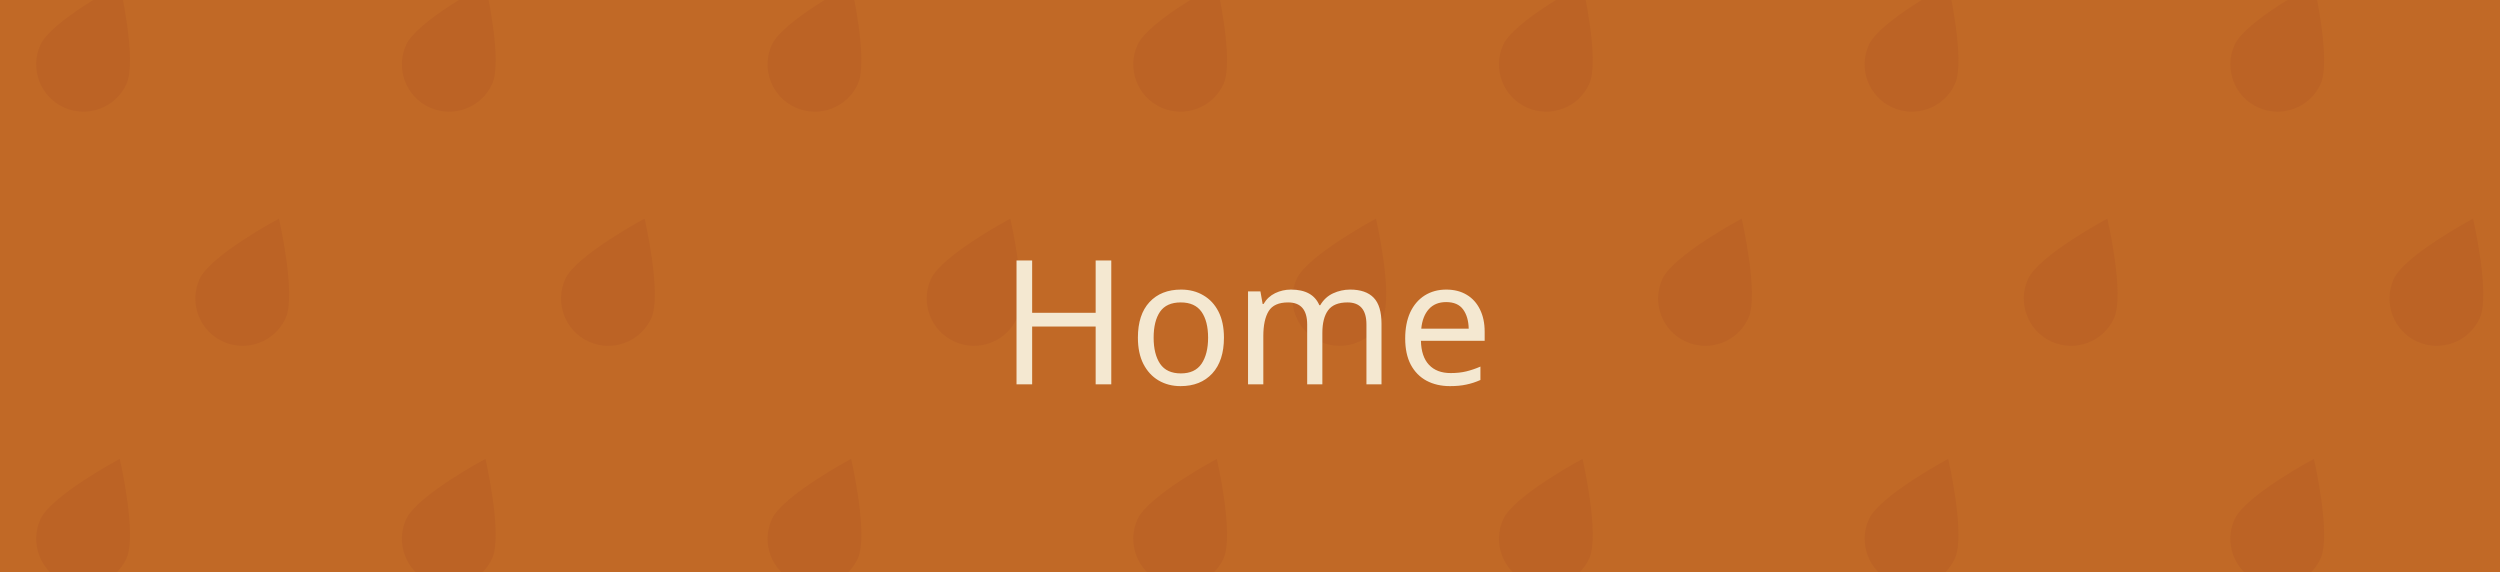
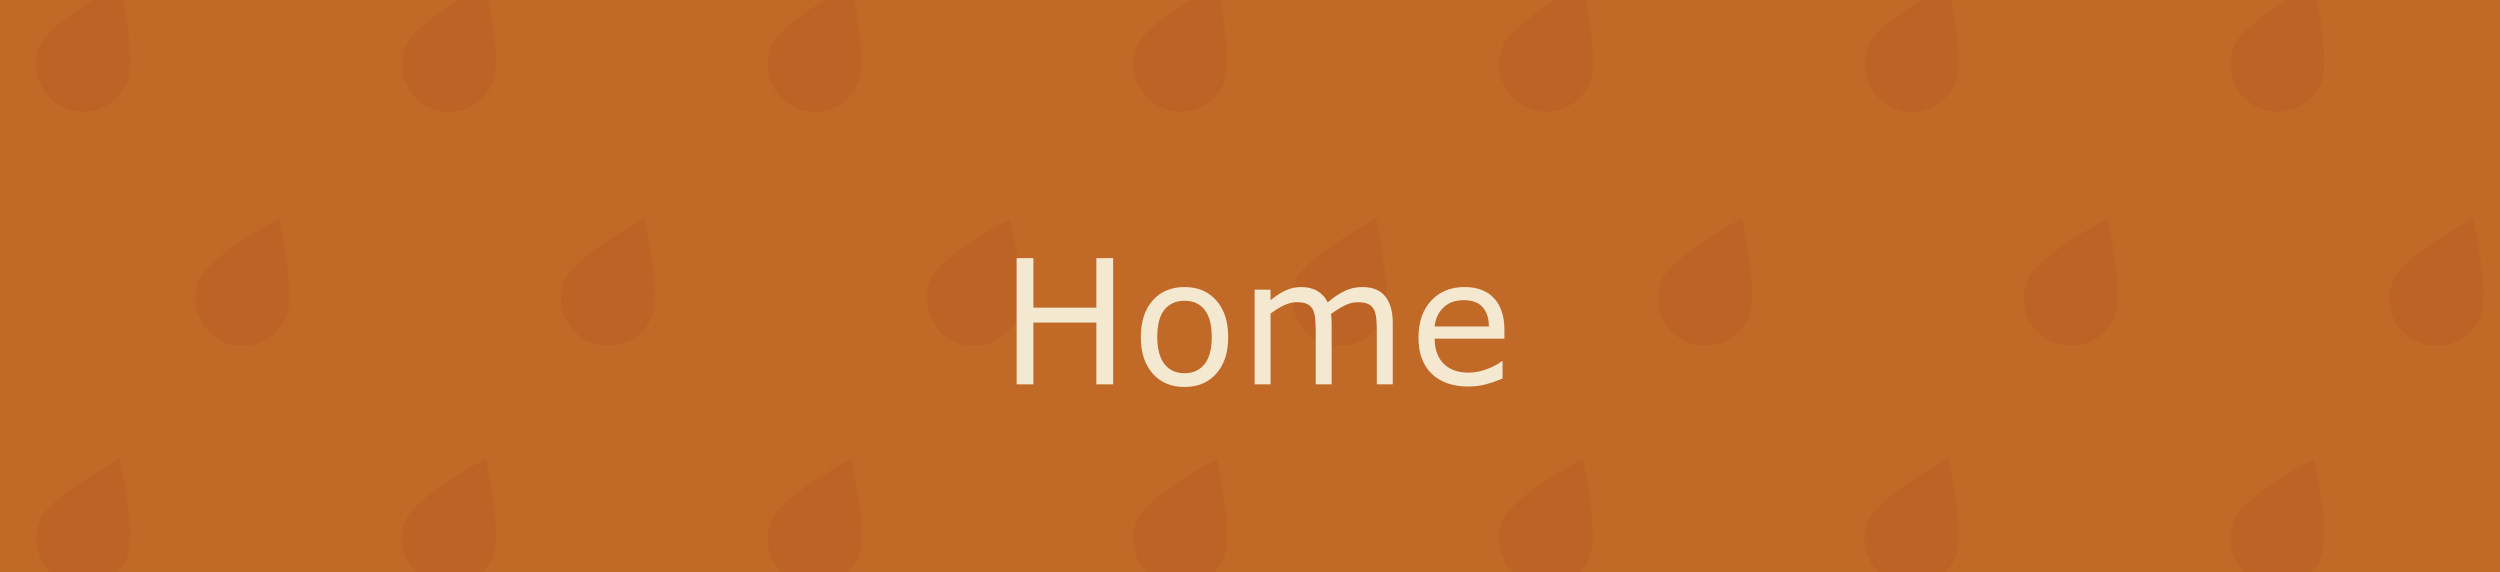
<svg xmlns="http://www.w3.org/2000/svg" xmlns:xlink="http://www.w3.org/1999/xlink" version="1.1" id="圖層_1" x="0px" y="0px" width="350px" height="80px" viewBox="0 0 350 80" enable-background="new 0 0 350 80" xml:space="preserve">
  <g>
    <g>
      <defs>
        <rect id="SVGID_237_" x="-4.375" y="-127" width="358.75" height="82" />
      </defs>
      <clipPath id="SVGID_2_">
        <use xlink:href="#SVGID_237_" overflow="visible" />
      </clipPath>
      <g clip-path="url(#SVGID_2_)">
        <rect x="-7.728" y="-147.647" fill="#4A2E2C" width="364.409" height="204.98" />
        <g opacity="0.1">
          <defs>
            <rect id="SVGID_239_" x="-7.728" y="-147.647" opacity="0.1" width="364.409" height="204.98" />
          </defs>
          <clipPath id="SVGID_4_">
            <use xlink:href="#SVGID_239_" overflow="visible" />
          </clipPath>
          <g clip-path="url(#SVGID_4_)">
            <g>
              <path fill="#4A2E2C" d="M413.946,3.688c-4.193,6.94-107.593,3.903-225.144,4.134C71.25,8.054-57.792,7.17-56.651,5.177        c3.809-6.637,97.677-4.342,215.229-4.573C276.129,0.373,415.147,1.701,413.946,3.688z" />
              <path fill="#4A2E2C" d="M413.945,38.575c-4.321,7.167-110.898,3.849-228.449,4.084c-117.551,0.237-243.27-0.532-242.148-2.565        c3.681-6.678,94.373-4.558,211.923-4.793C272.824,35.064,415.167,36.55,413.945,38.575z" />
            </g>
            <g>
              <path fill="#4A2E2C" d="M331.708-169.126c8.665,2.468,4.57,57.84,4.768,119.034c0.197,61.195-0.831,126.609-3.291,125.963        c-8.077-2.121-5.44-49.262-5.639-110.456C327.35-95.778,329.258-169.824,331.708-169.126z" />
              <path fill="#4A2E2C" d="M296.393-171.506c8.561,2.5,4.579,58.574,4.844,120.544c0.264,61.972-0.676,128.215-3.106,127.561        c-7.979-2.148-5.429-49.887-5.694-111.857C292.171-97.228,293.972-172.213,296.393-171.506z" />
              <path fill="#4A2E2C" d="M261.077-173.886c8.457,2.532,4.589,59.309,4.921,122.055c0.332,62.748-0.521,129.822-2.922,129.159        c-7.881-2.176-5.418-50.513-5.751-113.259C256.994-98.678,258.686-174.603,261.077-173.886z" />
              <path fill="#4A2E2C" d="M225.761-176.266c8.353,2.563,4.599,60.043,4.999,123.566c0.398,63.523-0.367,131.428-2.738,130.756        c-7.784-2.203-5.407-51.138-5.807-114.661C221.815-100.128,223.399-176.992,225.761-176.266z" />
              <path fill="#4A2E2C" d="M190.445-178.646c8.248,2.595,4.607,60.777,5.075,125.076c0.466,64.3-0.212,133.034-2.553,132.354        c-7.687-2.229-5.396-51.763-5.863-116.062C186.638-101.578,188.113-179.381,190.445-178.646z" />
              <path fill="#4A2E2C" d="M155.188-181.027c8.144,2.627,4.617,61.512,5.152,126.587c0.534,65.076-0.057,134.64-2.369,133.952        c-7.59-2.258-5.385-52.389-5.919-117.464C151.517-103.028,152.885-181.771,155.188-181.027z" />
              <path fill="#4A2E2C" d="M119.906-183.406c8.041,2.659,4.628,62.246,5.229,128.098c0.601,65.852,0.098,136.246-2.185,135.549        c-7.492-2.285-5.374-53.014-5.976-118.865C116.374-104.477,117.634-184.159,119.906-183.406z" />
              <path fill="#4A2E2C" d="M84.56-185.787c7.936,2.691,4.637,62.979,5.306,129.607c0.668,66.628,0.252,137.853-2,137.147        c-7.395-2.312-5.363-53.639-6.032-120.267C81.165-105.927,82.316-186.549,84.56-185.787z" />
              <path fill="#4A2E2C" d="M49.183-188.166c7.832,2.723,4.646,63.714,5.383,131.118C55.301,10.356,54.973,82.41,52.75,81.697        c-7.297-2.34-5.352-54.265-6.088-121.668C45.925-107.377,46.969-188.938,49.183-188.166z" />
              <path fill="#4A2E2C" d="M13.867-190.546c7.728,2.755,4.656,64.448,5.46,132.629c0.803,68.18,0.562,141.064-1.631,140.343        c-7.2-2.367-5.341-54.89-6.144-123.07C10.747-108.827,11.683-191.327,13.867-190.546z" />
            </g>
          </g>
        </g>
      </g>
    </g>
  </g>
  <g>
    <g>
      <defs>
        <rect id="SVGID_241_" x="-4.375" y="-1" width="358.75" height="82" />
      </defs>
      <clipPath id="SVGID_6_">
        <use xlink:href="#SVGID_241_" overflow="visible" />
      </clipPath>
      <g clip-path="url(#SVGID_6_)">
        <defs>
          <rect id="SVGID_243_" x="-30.81" y="-22.994" width="433.536" height="149.028" />
        </defs>
        <clipPath id="SVGID_8_">
          <use xlink:href="#SVGID_243_" overflow="visible" />
        </clipPath>
        <rect x="-492.739" y="-629.251" clip-path="url(#SVGID_8_)" fill="#C16926" width="1358.748" height="764.914" />
        <g clip-path="url(#SVGID_8_)">
          <g>
            <defs>
              <rect id="SVGID_245_" x="-106.025" y="-133.819" width="585.32" height="329.508" />
            </defs>
            <clipPath id="SVGID_10_">
              <use xlink:href="#SVGID_245_" overflow="visible" />
            </clipPath>
            <g clip-path="url(#SVGID_10_)">
              <g>
                <g>
                  <path fill="#BC6325" d="M17.707,11.756c-1.511,3.326-5.434,4.797-8.76,3.287C5.62,13.531,4.148,9.607,5.66,6.28          c1.51-3.328,11.109-8.452,11.109-8.452S19.219,8.427,17.707,11.756z" />
                  <path fill="#BC6325" d="M68.904,11.756c-1.512,3.326-5.434,4.797-8.761,3.287c-3.327-1.511-4.798-5.435-3.287-8.763          c1.511-3.328,11.11-8.453,11.11-8.453S70.415,8.427,68.904,11.756z" />
                  <path fill="#BC6325" d="M120.101,11.756c-1.512,3.326-5.435,4.797-8.761,3.287c-3.327-1.511-4.799-5.435-3.288-8.763          c1.511-3.328,11.109-8.452,11.109-8.452S121.613,8.427,120.101,11.756z" />
                  <path fill="#BC6325" d="M171.298,11.756c-1.512,3.326-5.434,4.798-8.76,3.287s-4.799-5.435-3.287-8.762          c1.51-3.329,11.108-8.453,11.108-8.453S172.808,8.427,171.298,11.756z" />
                  <path fill="#BC6325" d="M222.494,11.756c-1.512,3.326-5.434,4.797-8.761,3.287c-3.327-1.511-4.798-5.435-3.287-8.763          c1.51-3.328,11.109-8.452,11.109-8.452S224.005,8.427,222.494,11.756z" />
                  <path fill="#BC6325" d="M273.691,11.756c-1.512,3.326-5.434,4.797-8.76,3.287c-3.328-1.511-4.8-5.435-3.288-8.763          c1.512-3.328,11.108-8.452,11.108-8.452S275.203,8.427,273.691,11.756z" />
                  <path fill="#BC6325" d="M324.889,11.756c-1.512,3.326-5.434,4.797-8.761,3.287c-3.327-1.511-4.799-5.435-3.287-8.763          c1.51-3.328,11.108-8.452,11.108-8.452S326.397,8.427,324.889,11.756z" />
                </g>
                <g>
                  <path fill="#BC6325" d="M39.99,44.537c-1.512,3.327-5.436,4.798-8.761,3.286c-3.327-1.511-4.799-5.435-3.288-8.762          c1.511-3.328,11.11-8.452,11.11-8.452S41.5,41.208,39.99,44.537z" />
                  <path fill="#BC6325" d="M91.187,44.537c-1.513,3.327-5.435,4.798-8.761,3.286c-3.328-1.511-4.799-5.434-3.288-8.762          c1.511-3.328,11.108-8.453,11.108-8.453S92.697,41.208,91.187,44.537z" />
                  <path fill="#BC6325" d="M142.382,44.537c-1.511,3.327-5.434,4.798-8.76,3.286c-3.328-1.511-4.8-5.435-3.289-8.762          c1.512-3.328,11.11-8.452,11.11-8.452S143.894,41.208,142.382,44.537z" />
                  <path fill="#BC6325" d="M193.581,44.537c-1.513,3.327-5.435,4.798-8.762,3.286c-3.327-1.511-4.799-5.435-3.287-8.762          c1.512-3.328,11.109-8.452,11.109-8.452S195.09,41.208,193.581,44.537z" />
                  <path fill="#BC6325" d="M244.776,44.537c-1.511,3.327-5.434,4.798-8.76,3.286c-3.328-1.511-4.799-5.435-3.288-8.762          c1.512-3.328,11.109-8.452,11.109-8.452S246.287,41.208,244.776,44.537z" />
                  <path fill="#BC6325" d="M295.972,44.537c-1.51,3.327-5.433,4.798-8.76,3.286c-3.327-1.511-4.799-5.435-3.288-8.762          c1.511-3.328,11.109-8.452,11.109-8.452S297.485,41.208,295.972,44.537z" />
                  <path fill="#BC6325" d="M347.169,44.537c-1.511,3.327-5.435,4.798-8.762,3.286c-3.325-1.511-4.798-5.435-3.286-8.762          c1.51-3.328,11.109-8.452,11.109-8.452S348.681,41.208,347.169,44.537z" />
                </g>
                <g>
                  <path fill="#BC6325" d="M17.707,78.173c-1.511,3.327-5.434,4.797-8.76,3.287c-3.327-1.513-4.799-5.436-3.288-8.763          c1.51-3.328,11.109-8.453,11.109-8.453S19.219,74.845,17.707,78.173z" />
                  <path fill="#BC6325" d="M68.904,78.173c-1.512,3.327-5.434,4.797-8.761,3.287c-3.327-1.513-4.798-5.436-3.287-8.763          c1.511-3.328,11.11-8.453,11.11-8.453S70.415,74.845,68.904,78.173z" />
                  <path fill="#BC6325" d="M120.101,78.173c-1.512,3.327-5.435,4.797-8.761,3.287c-3.327-1.512-4.799-5.435-3.288-8.763          c1.511-3.328,11.109-8.453,11.109-8.453S121.613,74.845,120.101,78.173z" />
                  <path fill="#BC6325" d="M171.298,78.173c-1.512,3.327-5.434,4.797-8.76,3.287c-3.327-1.512-4.799-5.435-3.287-8.763          c1.51-3.328,11.108-8.453,11.108-8.453S172.808,74.845,171.298,78.173z" />
                  <path fill="#BC6325" d="M222.494,78.173c-1.512,3.327-5.434,4.797-8.761,3.287c-3.327-1.513-4.798-5.436-3.287-8.763          c1.51-3.328,11.109-8.453,11.109-8.453S224.005,74.845,222.494,78.173z" />
                  <path fill="#BC6325" d="M273.691,78.173c-1.512,3.327-5.434,4.797-8.76,3.287c-3.328-1.512-4.8-5.435-3.288-8.763          c1.512-3.328,11.108-8.453,11.108-8.453S275.203,74.845,273.691,78.173z" />
                  <path fill="#BC6325" d="M324.889,78.173c-1.512,3.327-5.434,4.797-8.761,3.287c-3.327-1.512-4.799-5.435-3.287-8.763          c1.51-3.328,11.108-8.453,11.108-8.453S326.397,74.845,324.889,78.173z" />
                </g>
              </g>
            </g>
          </g>
        </g>
      </g>
    </g>
    <g>
-       <text transform="matrix(1 0 0 1 139.9541 53.8076)" fill="#F4E8D1" font-family="'Verdana'" font-size="24.3">Home</text>
+       <g>
+         <path fill="#F4E8D1" d="M155.842,53.808h-2.35v-8.649h-8.816v8.649h-2.349V36.141h2.349v6.929h8.816v-6.929h2.35V53.808z" />
+         <path fill="#F4E8D1" d="M171.948,47.187c0,2.16-0.554,3.864-1.661,5.114c-1.107,1.25-2.591,1.875-4.449,1.875     c-1.875,0-3.364-0.625-4.467-1.875c-1.104-1.25-1.655-2.954-1.655-5.114s0.552-3.866,1.655-5.12s2.592-1.881,4.467-1.881     c1.858,0,3.342,0.627,4.449,1.881S171.948,45.027,171.948,47.187z M169.646,47.187c0-1.716-0.336-2.992-1.009-3.827     c-0.672-0.834-1.605-1.252-2.8-1.252c-1.21,0-2.15,0.418-2.818,1.252c-0.668,0.835-1.002,2.11-1.002,3.827     c0,1.661,0.336,2.921,1.009,3.779c0.672,0.858,1.609,1.288,2.812,1.288c1.187,0,2.118-0.425,2.794-1.275     S169.646,48.864,169.646,47.187z" />
+         <path fill="#F4E8D1" d="M194.984,53.808h-2.23v-7.546c0-0.569-0.026-1.119-0.077-1.649c-0.051-0.53-0.16-0.953-0.326-1.27     c-0.182-0.34-0.443-0.597-0.783-0.771c-0.34-0.174-0.831-0.261-1.471-0.261c-0.625,0-1.25,0.156-1.875,0.469     c-0.625,0.313-1.25,0.71-1.875,1.192c0.024,0.182,0.043,0.394,0.06,0.635c0.016,0.241,0.023,0.48,0.023,0.718v8.483h-2.23v-7.546     c0-0.585-0.026-1.141-0.077-1.667c-0.052-0.526-0.16-0.947-0.326-1.264c-0.182-0.34-0.443-0.595-0.783-0.766     c-0.34-0.17-0.831-0.255-1.471-0.255c-0.609,0-1.221,0.15-1.833,0.451c-0.613,0.301-1.224,0.684-1.833,1.151v9.896h-2.23V40.555     h2.23v1.471c0.696-0.577,1.39-1.028,2.083-1.353c0.692-0.324,1.43-0.486,2.212-0.486c0.902,0,1.667,0.19,2.296,0.569     c0.628,0.38,1.097,0.906,1.406,1.578c0.902-0.759,1.725-1.307,2.468-1.643c0.744-0.336,1.539-0.504,2.385-0.504     c1.455,0,2.529,0.441,3.221,1.323s1.038,2.114,1.038,3.696V53.808z" />
+         <path fill="#F4E8D1" d="M210.617,47.413h-9.765c0,0.815,0.123,1.525,0.368,2.129c0.245,0.605,0.582,1.102,1.009,1.489     c0.411,0.38,0.9,0.665,1.465,0.854c0.565,0.189,1.188,0.285,1.869,0.285c0.902,0,1.81-0.18,2.723-0.54     c0.914-0.36,1.564-0.714,1.952-1.063h0.119v2.433c-0.751,0.316-1.519,0.582-2.302,0.795c-0.783,0.214-1.606,0.32-2.468,0.32     c-2.199,0-3.916-0.595-5.149-1.786c-1.234-1.19-1.851-2.881-1.851-5.072c0-2.167,0.591-3.888,1.774-5.162     c1.182-1.273,2.739-1.91,4.669-1.91c1.788,0,3.166,0.522,4.135,1.566s1.454,2.527,1.454,4.449V47.413z M208.445,45.704     c-0.008-1.171-0.303-2.077-0.884-2.717c-0.582-0.641-1.465-0.961-2.652-0.961c-1.195,0-2.146,0.353-2.854,1.057     c-0.708,0.704-1.109,1.578-1.205,2.622H208.445z" />
+       </g>
    </g>
  </g>
</svg>
